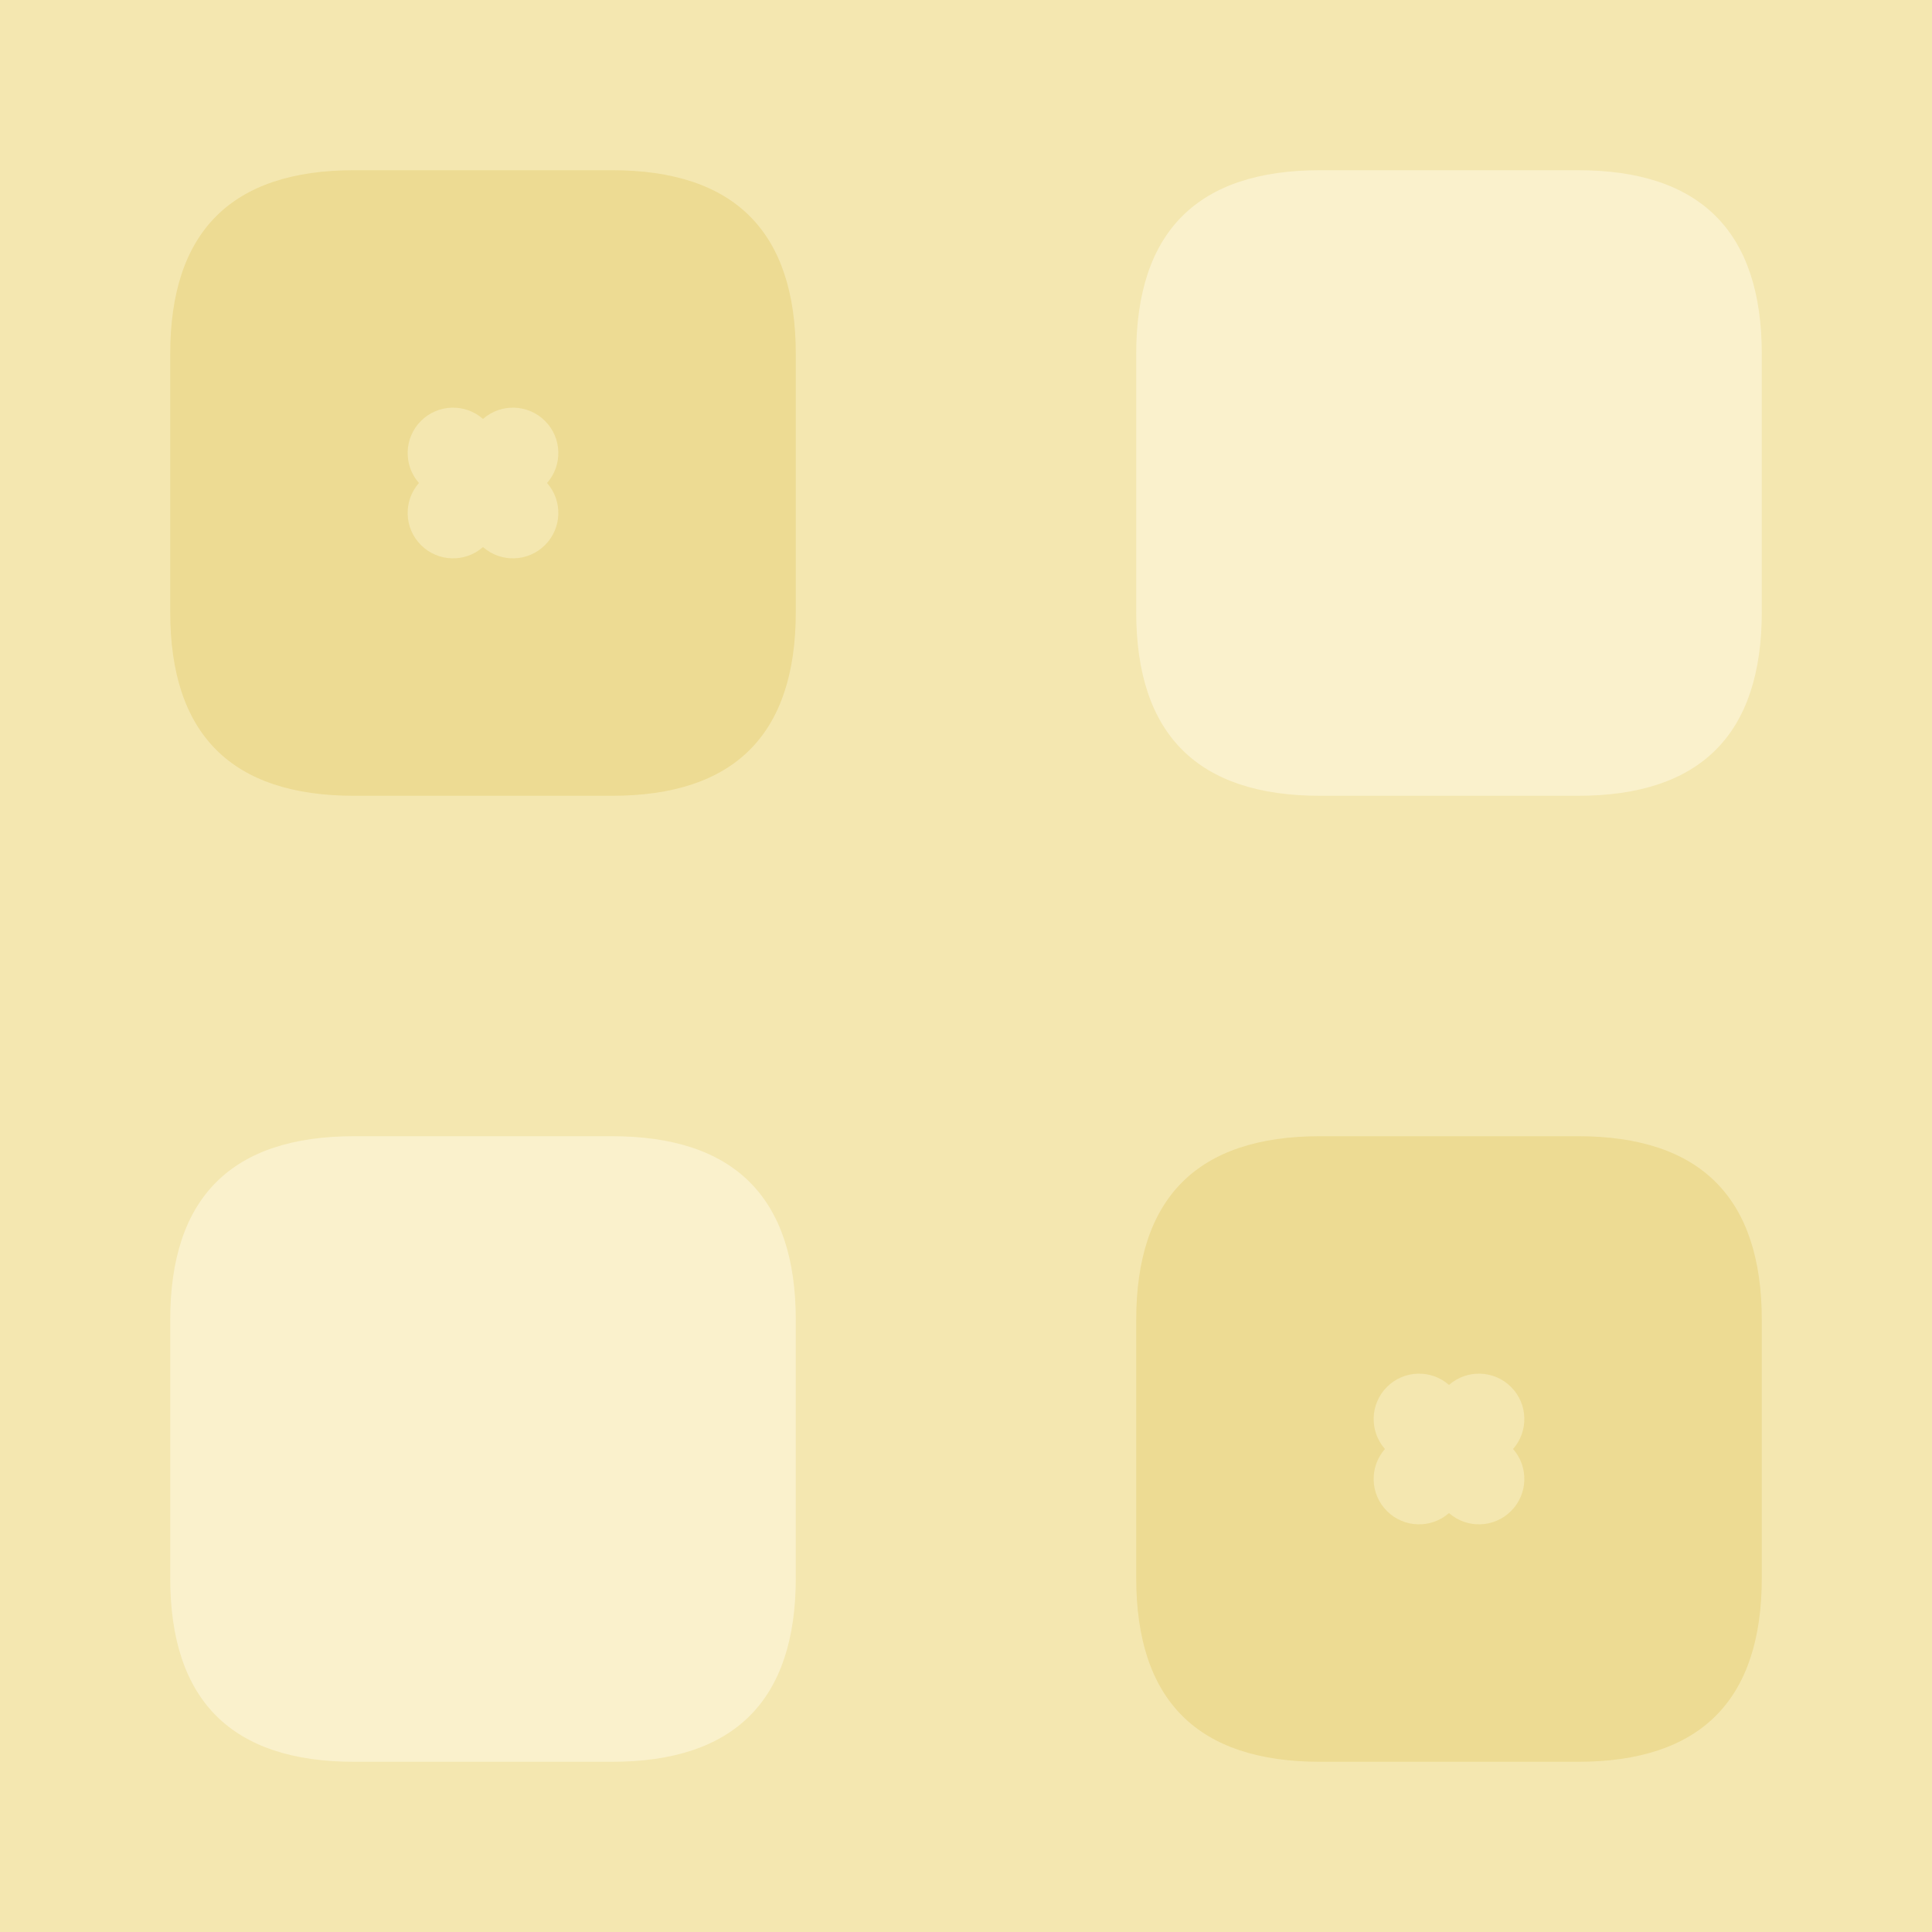
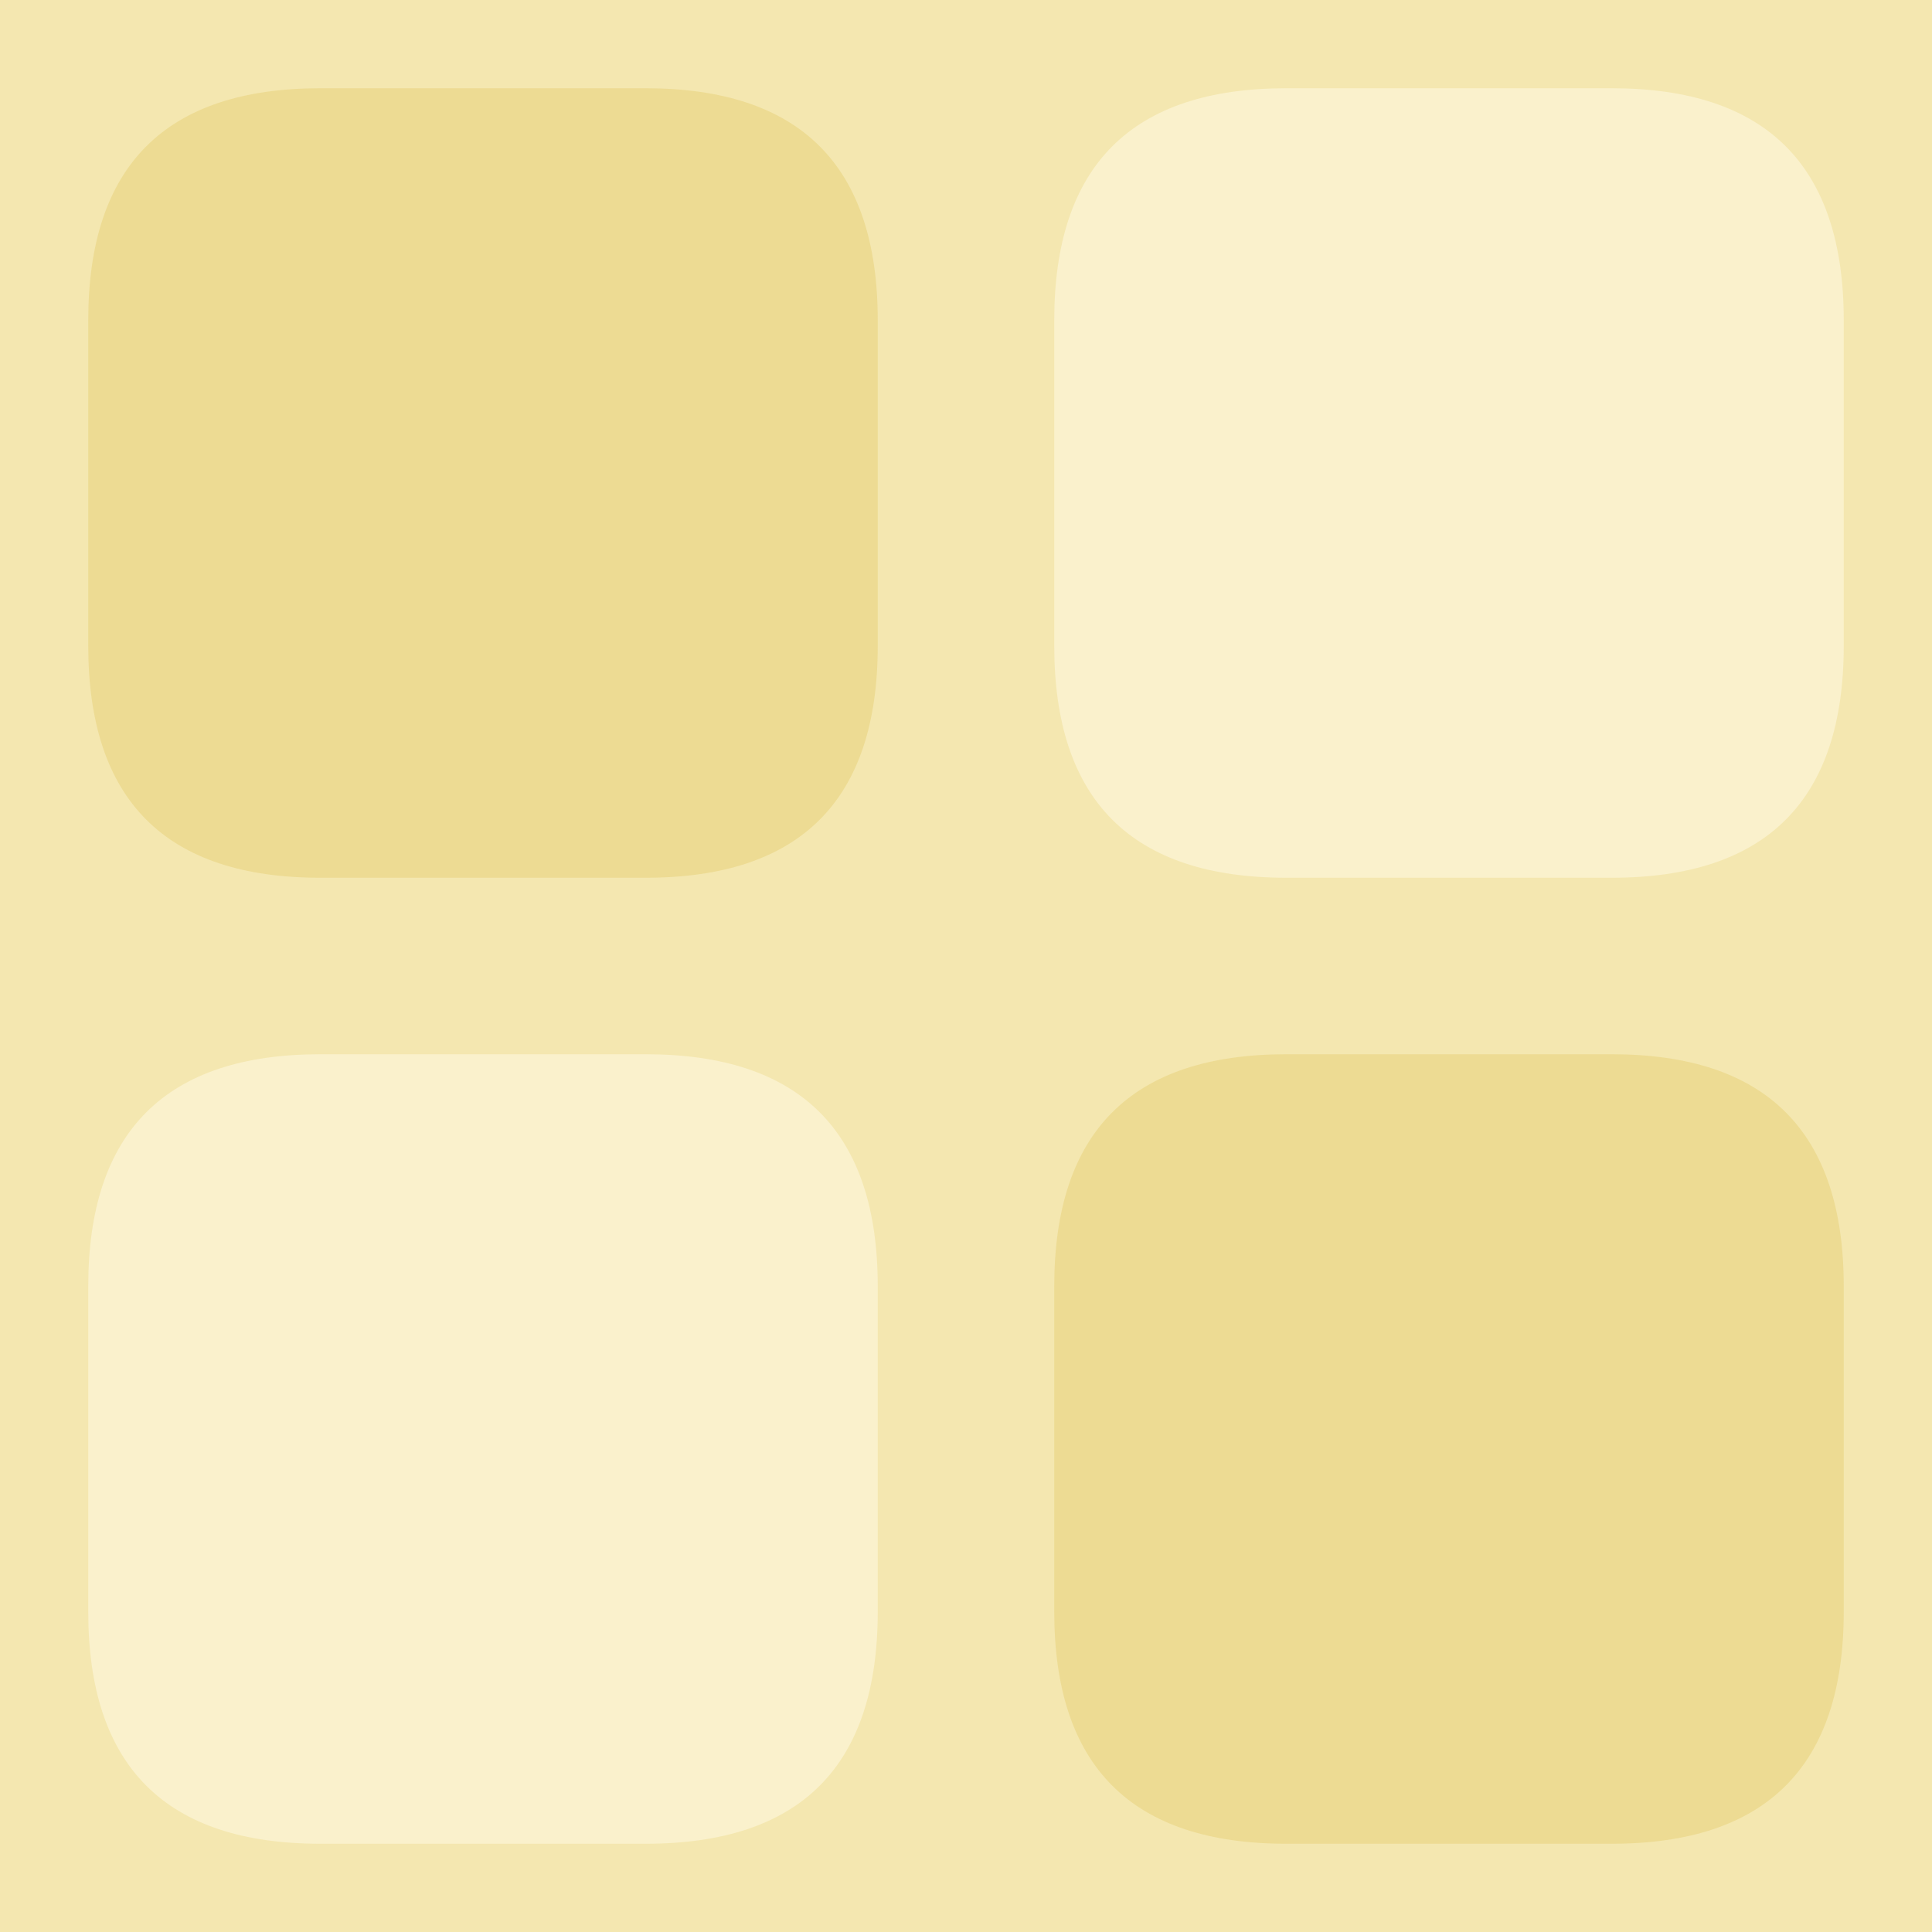
- <svg xmlns="http://www.w3.org/2000/svg" width="84" height="84" viewBox="0 0 84 84">
-   <rect width="84" height="84" fill="#F4E7B0" />
-   <path transform="translate(21 21) rotate(0) scale(1.6) translate(-12 -12)" d="M8.5 3.5H15.5Q20.5 3.5 20.5 8.5V15.5Q20.5 20.5 15.5 20.5H8.5Q3.5 20.5 3.5 15.5V8.5Q3.5 3.5 8.5 3.5Z" fill="#EDDB93" />
-   <path transform="translate(21 105) rotate(0) scale(1.6) translate(-12 -12)" d="M8.5 3.5H15.5Q20.5 3.5 20.5 8.5V15.5Q20.5 20.5 15.5 20.5H8.5Q3.5 20.5 3.5 15.5V8.5Q3.5 3.5 8.5 3.5Z" fill="#EDDB93" />
-   <path transform="translate(105 21) rotate(0) scale(1.6) translate(-12 -12)" d="M8.5 3.5H15.5Q20.5 3.5 20.5 8.5V15.5Q20.5 20.5 15.5 20.5H8.5Q3.5 20.5 3.5 15.5V8.5Q3.5 3.5 8.5 3.5Z" fill="#EDDB93" />
-   <path transform="translate(105 105) rotate(0) scale(1.6) translate(-12 -12)" d="M8.5 3.5H15.5Q20.5 3.5 20.5 8.5V15.5Q20.5 20.5 15.5 20.5H8.5Q3.5 20.5 3.5 15.5V8.5Q3.5 3.5 8.5 3.5Z" fill="#EDDB93" />
-   <path transform="translate(-21 -21) rotate(0) scale(1.6) translate(-12 -12)" d="M8.5 3.5H15.5Q20.5 3.5 20.5 8.5V15.5Q20.5 20.5 15.5 20.5H8.5Q3.5 20.5 3.5 15.5V8.5Q3.5 3.5 8.5 3.5Z" fill="#EDDB93" />
-   <path transform="translate(-21 63) rotate(0) scale(1.6) translate(-12 -12)" d="M8.5 3.5H15.5Q20.5 3.5 20.5 8.5V15.5Q20.5 20.5 15.5 20.5H8.5Q3.5 20.5 3.5 15.5V8.5Q3.5 3.5 8.5 3.5Z" fill="#EDDB93" />
-   <path transform="translate(63 -21) rotate(0) scale(1.6) translate(-12 -12)" d="M8.5 3.5H15.5Q20.5 3.5 20.5 8.5V15.5Q20.5 20.5 15.5 20.5H8.5Q3.5 20.5 3.5 15.5V8.5Q3.5 3.5 8.5 3.5Z" fill="#EDDB93" />
-   <path transform="translate(63 63) rotate(0) scale(1.6) translate(-12 -12)" d="M8.5 3.5H15.5Q20.5 3.5 20.5 8.5V15.5Q20.5 20.5 15.5 20.5H8.5Q3.5 20.5 3.5 15.5V8.5Q3.5 3.5 8.5 3.5Z" fill="#EDDB93" />
-   <path transform="translate(-21 21) rotate(0) scale(1.6) translate(-12 -12)" d="M8.5 3.5H15.5Q20.5 3.5 20.5 8.5V15.5Q20.5 20.5 15.5 20.5H8.5Q3.5 20.5 3.5 15.5V8.5Q3.5 3.5 8.5 3.5Z" fill="#FAF1CC" />
-   <path transform="translate(-21 105) rotate(0) scale(1.6) translate(-12 -12)" d="M8.5 3.5H15.5Q20.5 3.5 20.5 8.5V15.5Q20.5 20.5 15.5 20.5H8.5Q3.5 20.5 3.5 15.5V8.5Q3.5 3.5 8.5 3.5Z" fill="#FAF1CC" />
-   <path transform="translate(63 21) rotate(0) scale(1.6) translate(-12 -12)" d="M8.5 3.5H15.5Q20.5 3.5 20.5 8.5V15.5Q20.5 20.5 15.5 20.5H8.5Q3.5 20.5 3.5 15.5V8.5Q3.5 3.5 8.5 3.5Z" fill="#FAF1CC" />
-   <path transform="translate(63 105) rotate(0) scale(1.6) translate(-12 -12)" d="M8.5 3.5H15.5Q20.5 3.5 20.5 8.5V15.5Q20.5 20.5 15.5 20.5H8.5Q3.5 20.5 3.5 15.5V8.5Q3.5 3.5 8.5 3.5Z" fill="#FAF1CC" />
-   <path transform="translate(21 -21) rotate(0) scale(1.6) translate(-12 -12)" d="M8.5 3.5H15.5Q20.5 3.5 20.5 8.5V15.5Q20.5 20.5 15.5 20.5H8.5Q3.5 20.5 3.5 15.5V8.5Q3.5 3.5 8.5 3.5Z" fill="#FAF1CC" />
-   <path transform="translate(21 63) rotate(0) scale(1.6) translate(-12 -12)" d="M8.5 3.5H15.5Q20.5 3.5 20.5 8.5V15.5Q20.5 20.5 15.5 20.5H8.5Q3.5 20.5 3.5 15.5V8.5Q3.5 3.5 8.5 3.5Z" fill="#FAF1CC" />
-   <path transform="translate(105 -21) rotate(0) scale(1.6) translate(-12 -12)" d="M8.5 3.5H15.5Q20.5 3.5 20.5 8.5V15.5Q20.5 20.5 15.5 20.5H8.5Q3.5 20.5 3.5 15.5V8.5Q3.5 3.5 8.5 3.5Z" fill="#FAF1CC" />
-   <path transform="translate(105 63) rotate(0) scale(1.6) translate(-12 -12)" d="M8.5 3.5H15.5Q20.5 3.5 20.5 8.5V15.5Q20.5 20.5 15.5 20.5H8.5Q3.5 20.5 3.5 15.5V8.5Q3.5 3.5 8.5 3.5Z" fill="#FAF1CC" />
-   <path transform="translate(21 21) rotate(45) scale(0.42) translate(-12 -12)" d="M7.31 7.31A4.7 4.7 0 0 1 16.69 7.31A4.7 4.7 0 0 1 16.69 16.69A4.7 4.7 0 0 1 7.31 16.69A4.7 4.7 0 0 1 7.31 7.31Z" fill="#F4E7B0" />
-   <path transform="translate(63 63) rotate(45) scale(0.42) translate(-12 -12)" d="M7.31 7.31A4.7 4.7 0 0 1 16.69 7.31A4.7 4.7 0 0 1 16.69 16.69A4.7 4.7 0 0 1 7.31 16.69A4.7 4.7 0 0 1 7.31 7.31Z" fill="#F4E7B0" />
+ <svg xmlns="http://www.w3.org/2000/svg" width="104" height="104" viewBox="0 0 104 104">
+   <rect width="104" height="104" fill="#F4E7B0" />
+   <path transform="translate(26 26) rotate(0) scale(2.5) translate(-12 -12)" d="M8.5 3.5H15.5Q20.5 3.5 20.5 8.5V15.5Q20.5 20.5 15.5 20.5H8.5Q3.5 20.5 3.5 15.5V8.5Q3.5 3.5 8.5 3.5Z" fill="#EDDB93" />
+   <path transform="translate(26 130) rotate(0) scale(2.5) translate(-12 -12)" d="M8.5 3.5H15.5Q20.5 3.5 20.5 8.5V15.5Q20.5 20.5 15.5 20.5H8.5Q3.5 20.5 3.5 15.5V8.5Q3.5 3.5 8.5 3.5Z" fill="#EDDB93" />
+   <path transform="translate(130 26) rotate(0) scale(2.5) translate(-12 -12)" d="M8.5 3.5H15.5Q20.5 3.5 20.5 8.5V15.5Q20.5 20.5 15.5 20.5H8.5Q3.5 20.5 3.5 15.5V8.5Q3.5 3.5 8.5 3.5Z" fill="#EDDB93" />
+   <path transform="translate(130 130) rotate(0) scale(2.5) translate(-12 -12)" d="M8.5 3.5H15.5Q20.5 3.5 20.5 8.5V15.5Q20.5 20.5 15.5 20.5H8.5Q3.5 20.5 3.5 15.5V8.5Q3.5 3.5 8.5 3.5Z" fill="#EDDB93" />
+   <path transform="translate(-26 -26) rotate(0) scale(2.5) translate(-12 -12)" d="M8.5 3.5H15.5Q20.5 3.5 20.5 8.5V15.5Q20.5 20.5 15.5 20.5H8.5Q3.5 20.5 3.5 15.5V8.5Q3.5 3.5 8.5 3.5Z" fill="#EDDB93" />
+   <path transform="translate(-26 78) rotate(0) scale(2.5) translate(-12 -12)" d="M8.5 3.5H15.5Q20.5 3.5 20.5 8.5V15.5Q20.5 20.5 15.5 20.5H8.5Q3.5 20.5 3.5 15.5V8.5Q3.5 3.5 8.5 3.5Z" fill="#EDDB93" />
+   <path transform="translate(78 -26) rotate(0) scale(2.5) translate(-12 -12)" d="M8.5 3.5H15.5Q20.5 3.5 20.5 8.5V15.5Q20.5 20.5 15.5 20.5H8.5Q3.5 20.5 3.5 15.5V8.5Q3.5 3.5 8.5 3.5Z" fill="#EDDB93" />
+   <path transform="translate(78 78) rotate(0) scale(2.5) translate(-12 -12)" d="M8.5 3.5H15.5Q20.5 3.5 20.5 8.5V15.5Q20.5 20.5 15.5 20.5H8.5Q3.5 20.5 3.5 15.5V8.5Q3.5 3.5 8.5 3.5Z" fill="#EDDB93" />
+   <path transform="translate(-26 26) rotate(0) scale(2.5) translate(-12 -12)" d="M8.5 3.5H15.5Q20.5 3.5 20.5 8.5V15.5Q20.5 20.5 15.5 20.5H8.5Q3.5 20.5 3.5 15.5V8.5Q3.5 3.5 8.5 3.5Z" fill="#FAF1CC" />
+   <path transform="translate(-26 130) rotate(0) scale(2.5) translate(-12 -12)" d="M8.5 3.5H15.5Q20.5 3.5 20.5 8.5V15.5Q20.5 20.5 15.5 20.5H8.5Q3.5 20.5 3.5 15.5V8.5Q3.5 3.5 8.5 3.5Z" fill="#FAF1CC" />
+   <path transform="translate(78 26) rotate(0) scale(2.5) translate(-12 -12)" d="M8.5 3.5H15.5Q20.5 3.5 20.5 8.5V15.5Q20.5 20.5 15.5 20.5H8.5Q3.5 20.5 3.5 15.5V8.5Q3.5 3.5 8.5 3.5Z" fill="#FAF1CC" />
+   <path transform="translate(78 130) rotate(0) scale(2.5) translate(-12 -12)" d="M8.5 3.5H15.5Q20.5 3.5 20.5 8.5V15.5Q20.5 20.5 15.5 20.5H8.5Q3.5 20.5 3.5 15.5V8.5Q3.5 3.5 8.5 3.5Z" fill="#FAF1CC" />
+   <path transform="translate(26 -26) rotate(0) scale(2.5) translate(-12 -12)" d="M8.5 3.5H15.5Q20.5 3.5 20.5 8.5V15.5Q20.5 20.5 15.5 20.5H8.5Q3.5 20.5 3.5 15.5V8.5Q3.5 3.5 8.5 3.5Z" fill="#FAF1CC" />
+   <path transform="translate(26 78) rotate(0) scale(2.5) translate(-12 -12)" d="M8.5 3.5H15.5Q20.5 3.5 20.5 8.5V15.5Q20.5 20.5 15.5 20.5H8.5Q3.5 20.5 3.5 15.5V8.5Q3.5 3.5 8.5 3.5Z" fill="#FAF1CC" />
+   <path transform="translate(130 -26) rotate(0) scale(2.5) translate(-12 -12)" d="M8.5 3.5H15.5Q20.5 3.5 20.5 8.5V15.5Q20.5 20.5 15.5 20.5H8.5Q3.5 20.5 3.5 15.5V8.5Q3.5 3.5 8.5 3.5Z" fill="#FAF1CC" />
+   <path transform="translate(130 78) rotate(0) scale(2.5) translate(-12 -12)" d="M8.5 3.5H15.5Q20.5 3.5 20.5 8.5V15.5Q20.5 20.5 15.5 20.5H8.5Q3.5 20.5 3.5 15.5V8.5Q3.5 3.5 8.5 3.5Z" fill="#FAF1CC" />
</svg>
